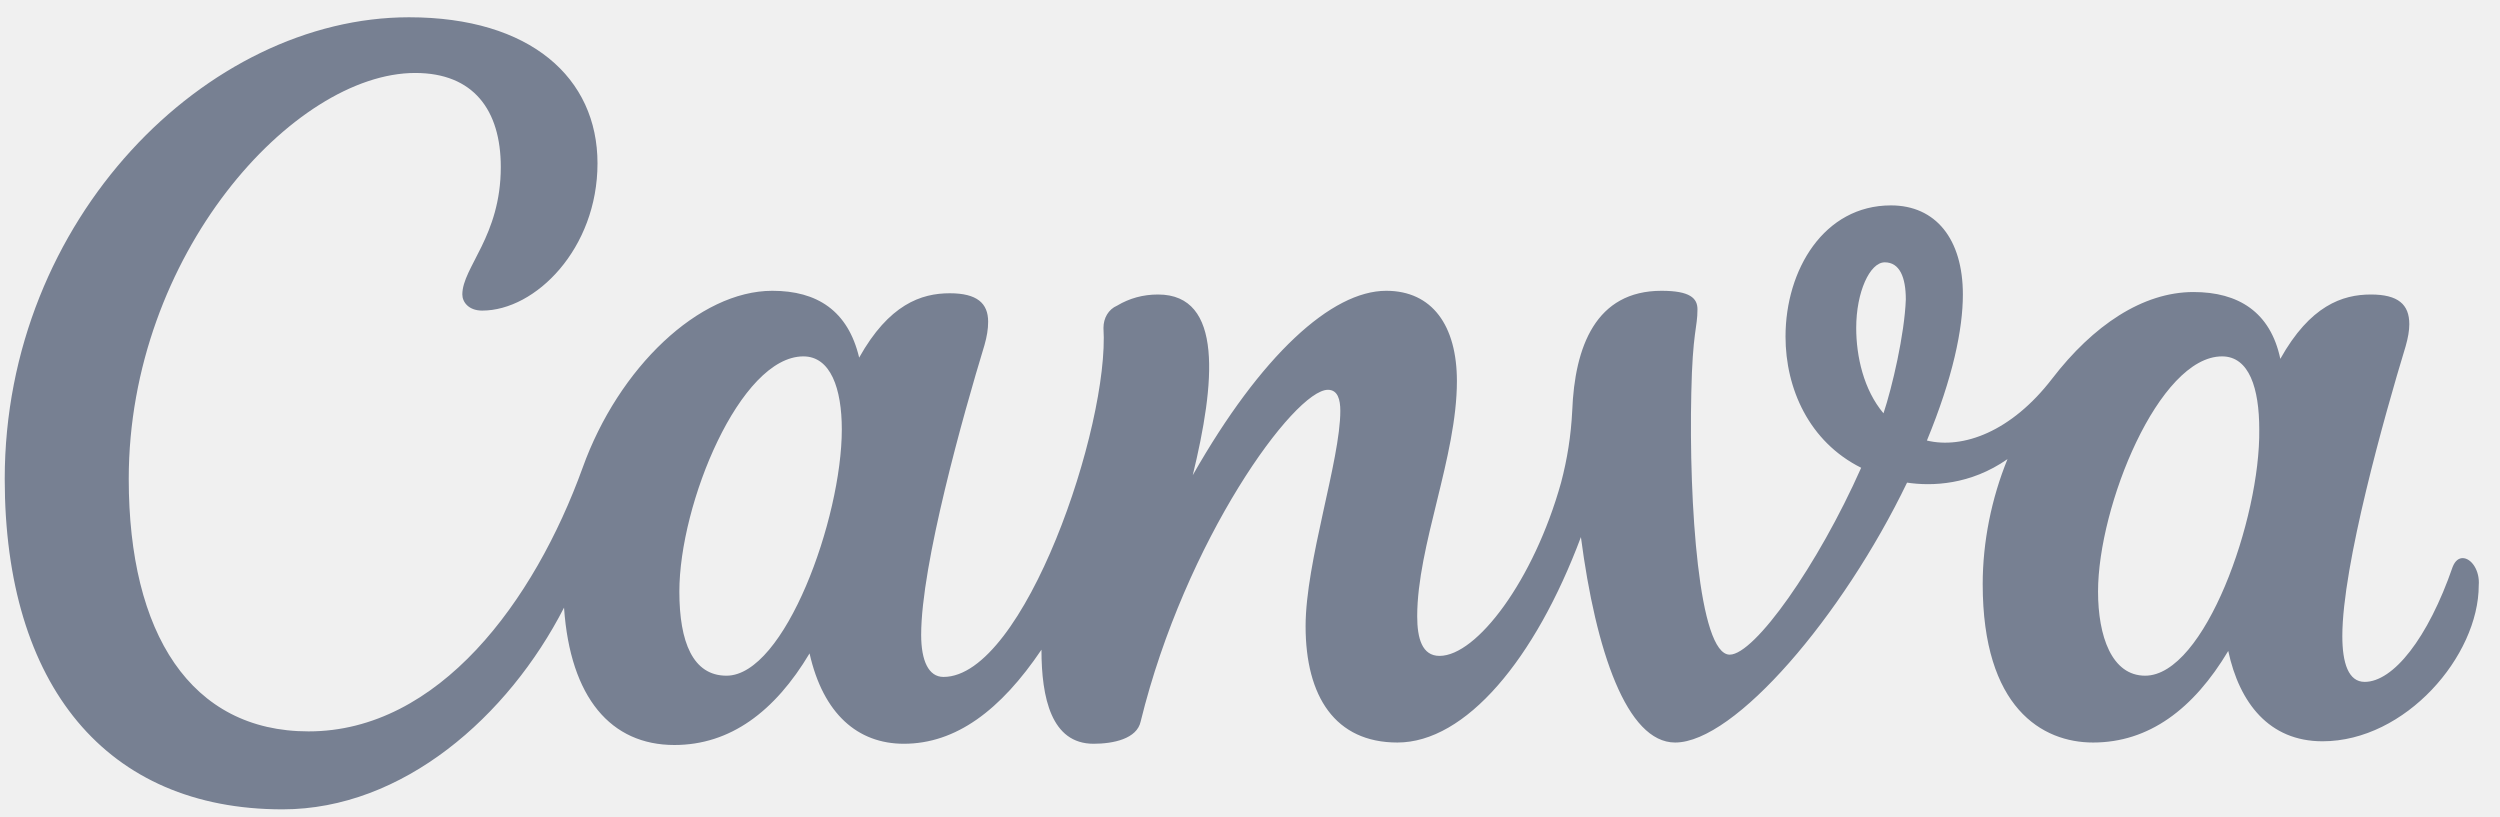
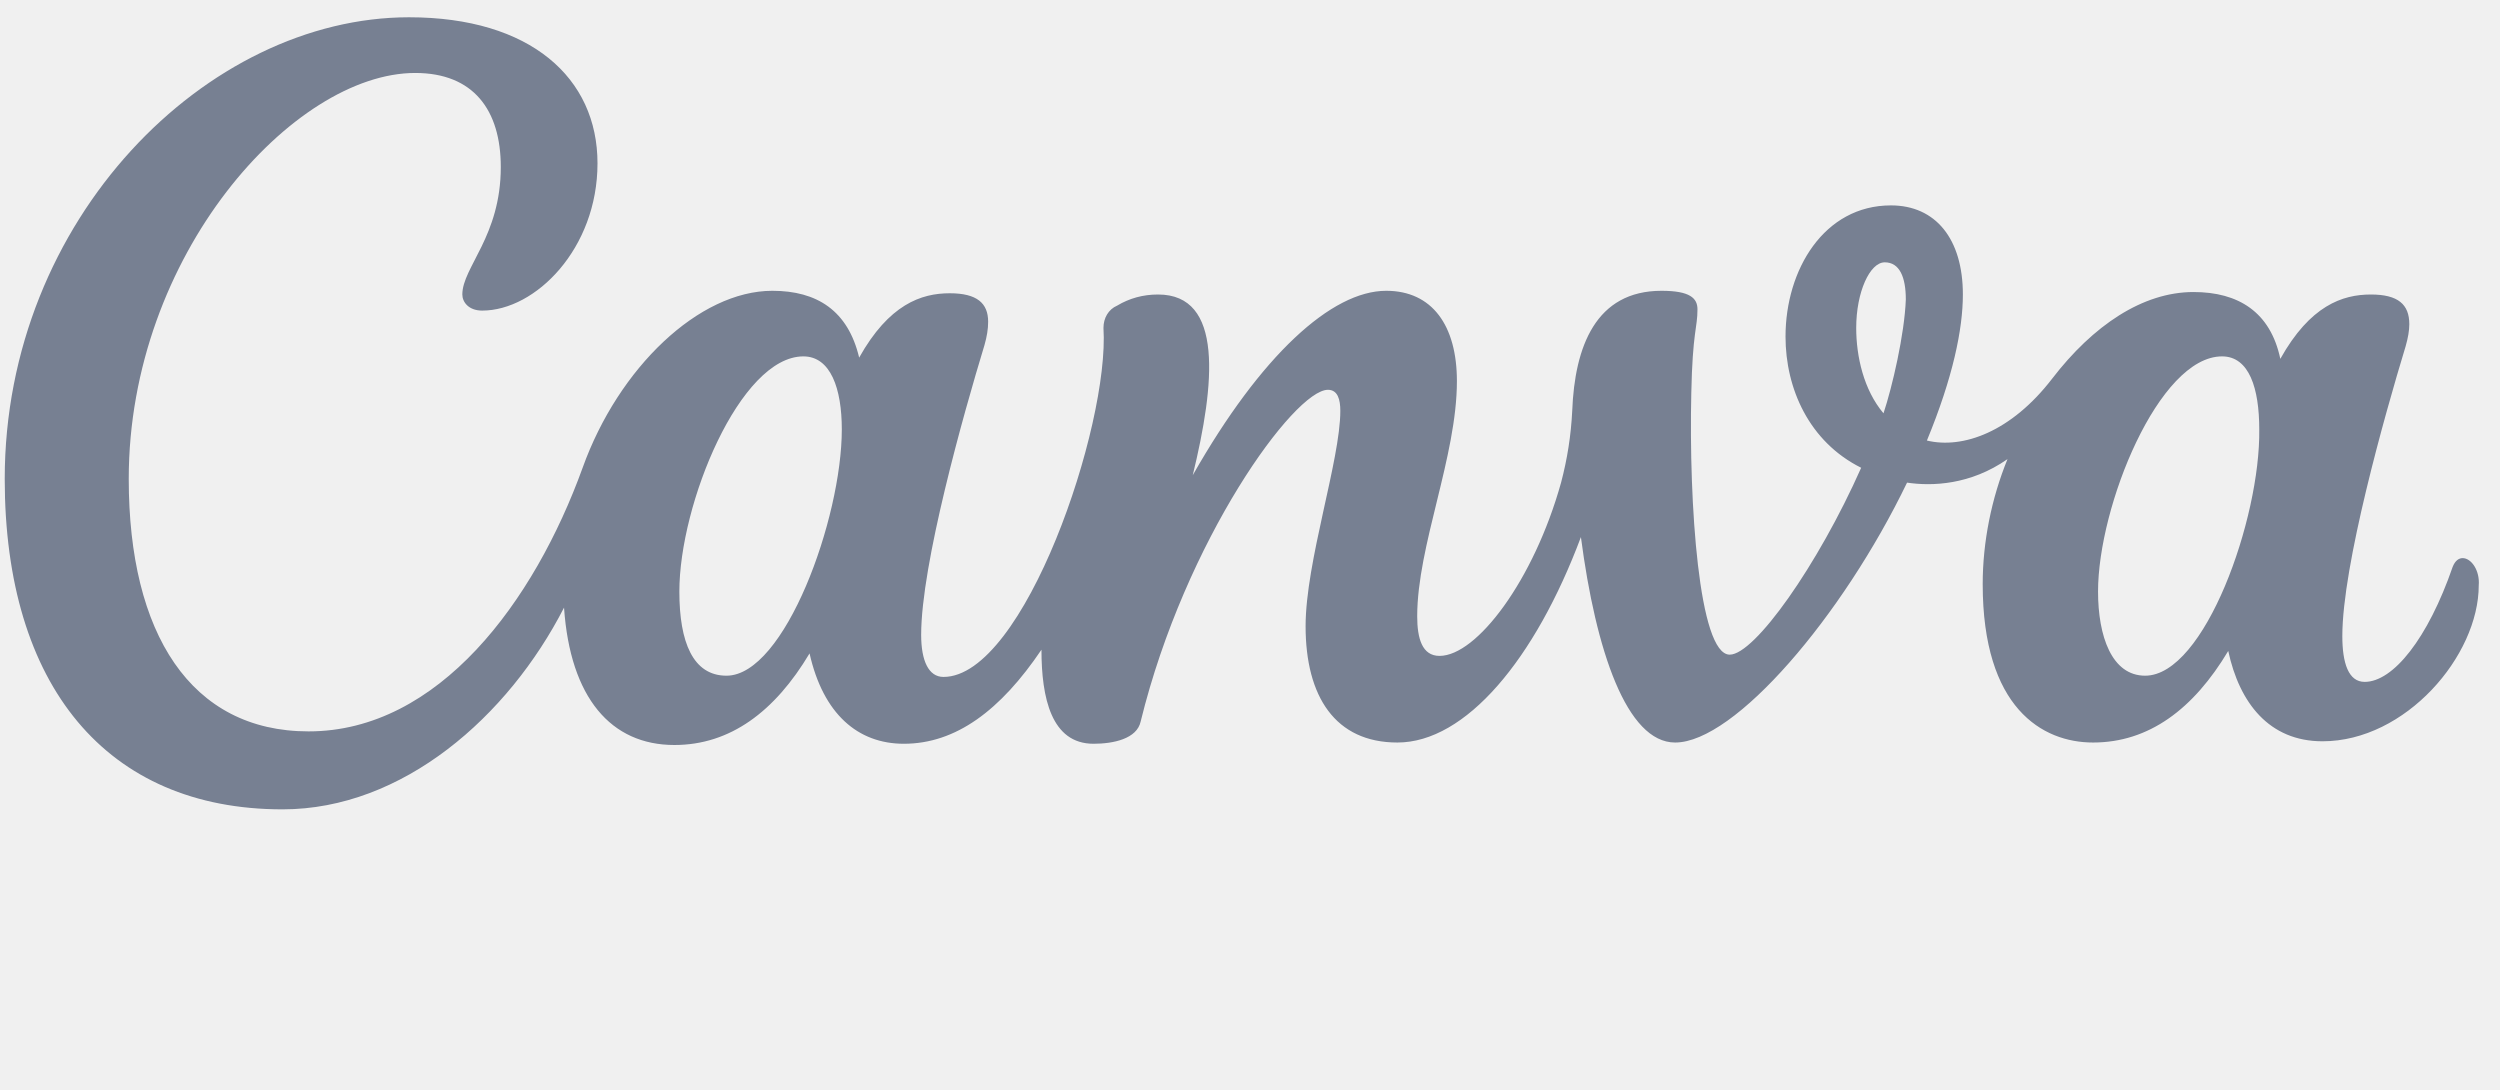
- <svg xmlns="http://www.w3.org/2000/svg" width="101" height="33" viewBox="0 0 101 33" fill="none">
+ <svg xmlns="http://www.w3.org/2000/svg" width="101" height="44" viewBox="0 0 101 44" fill="none">
  <g clip-path="url(#clip0_188_815)">
    <path d="M99.49 22.548C99.34 22.548 99.189 22.648 99.089 22.898C98.087 25.798 96.684 27.548 95.532 27.548C94.881 27.548 94.63 26.798 94.63 25.698C94.63 22.848 96.334 16.798 97.185 13.998C97.286 13.648 97.336 13.348 97.336 13.098C97.336 12.298 96.885 11.898 95.783 11.898C94.63 11.898 93.328 12.348 92.125 14.498C91.725 12.598 90.422 11.798 88.618 11.798C86.564 11.798 84.56 13.148 82.907 15.298C81.254 17.448 79.3 18.148 77.847 17.798C78.899 15.248 79.3 13.298 79.3 11.898C79.3 9.648 78.197 8.298 76.394 8.298C73.688 8.298 72.135 10.898 72.135 13.598C72.135 15.698 73.087 17.848 75.191 18.898C73.438 22.848 70.883 26.448 69.881 26.448C68.628 26.448 68.228 20.298 68.328 15.898C68.378 13.398 68.578 13.248 68.578 12.498C68.578 12.048 68.278 11.748 67.125 11.748C64.47 11.748 63.618 13.998 63.518 16.598C63.468 17.598 63.318 18.548 63.067 19.498C61.965 23.448 59.66 26.498 58.157 26.498C57.456 26.498 57.255 25.798 57.255 24.898C57.255 22.048 58.859 18.448 58.859 15.398C58.859 13.148 57.857 11.748 56.003 11.748C53.799 11.748 50.943 14.348 48.187 19.198C49.089 15.498 49.44 11.898 46.785 11.898C46.183 11.898 45.632 12.048 45.131 12.348C44.781 12.498 44.58 12.848 44.58 13.248C44.831 17.198 41.374 27.348 38.117 27.348C37.516 27.348 37.215 26.698 37.215 25.648C37.215 22.798 38.919 16.748 39.771 13.948C39.871 13.598 39.921 13.298 39.921 12.998C39.921 12.248 39.47 11.848 38.368 11.848C37.215 11.848 35.913 12.298 34.71 14.448C34.26 12.548 33.007 11.748 31.203 11.748C28.247 11.748 24.991 14.848 23.538 18.898C21.584 24.298 17.727 29.548 12.466 29.548C7.706 29.548 5.201 25.598 5.201 19.348C5.201 10.298 11.865 2.948 16.775 2.948C19.129 2.948 20.232 4.448 20.232 6.748C20.232 9.548 18.678 10.798 18.678 11.898C18.678 12.198 18.929 12.548 19.48 12.548C21.634 12.548 24.139 10.048 24.139 6.598C24.139 3.148 21.434 0.698 16.524 0.698C8.358 0.698 0.191 8.848 0.191 19.348C0.191 27.698 4.3 32.698 11.414 32.698C16.274 32.698 20.532 28.948 22.787 24.548C23.037 28.198 24.69 30.098 27.245 30.098C29.5 30.098 31.304 28.748 32.706 26.398C33.258 28.848 34.66 30.048 36.514 30.048C38.618 30.048 40.422 28.698 42.075 26.248C42.075 28.198 42.476 30.048 44.179 30.048C44.981 30.048 45.933 29.848 46.083 29.148C47.887 21.798 52.296 15.748 53.648 15.748C54.049 15.748 54.149 16.148 54.149 16.598C54.149 18.598 52.746 22.698 52.746 25.298C52.746 28.148 53.949 29.998 56.454 29.998C59.209 29.998 62.015 26.648 63.869 21.698C64.47 26.298 65.722 29.998 67.676 29.998C70.081 29.998 74.44 24.898 77.045 19.498C78.047 19.648 79.6 19.598 81.103 18.548C80.452 20.148 80.101 21.898 80.101 23.598C80.101 28.598 82.506 29.998 84.56 29.998C86.815 29.998 88.618 28.648 90.021 26.298C90.472 28.398 91.674 29.948 93.829 29.948C97.185 29.948 100.141 26.498 100.141 23.648C100.191 23.048 99.841 22.548 99.49 22.548ZM29.35 27.298C27.997 27.298 27.446 25.948 27.446 23.898C27.446 20.348 29.901 14.398 32.456 14.398C33.558 14.398 34.009 15.698 34.009 17.348C34.009 20.948 31.704 27.298 29.35 27.298ZM76.093 16.698C75.292 15.748 74.991 14.398 74.991 13.248C74.991 11.798 75.542 10.598 76.143 10.598C76.745 10.598 76.995 11.198 76.995 12.098C76.945 13.498 76.444 15.648 76.093 16.698ZM86.664 27.298C85.312 27.298 84.761 25.698 84.761 23.898C84.761 20.448 87.216 14.398 89.771 14.398C90.873 14.398 91.274 15.698 91.274 17.348C91.324 20.948 89.069 27.298 86.664 27.298Z" fill="#778092" />
  </g>
  <defs>
    <clipPath id="clip0_188_815">
      <rect width="100" height="32" fill="white" transform="translate(0.191406 0.698364)" />
    </clipPath>
  </defs>
</svg>
